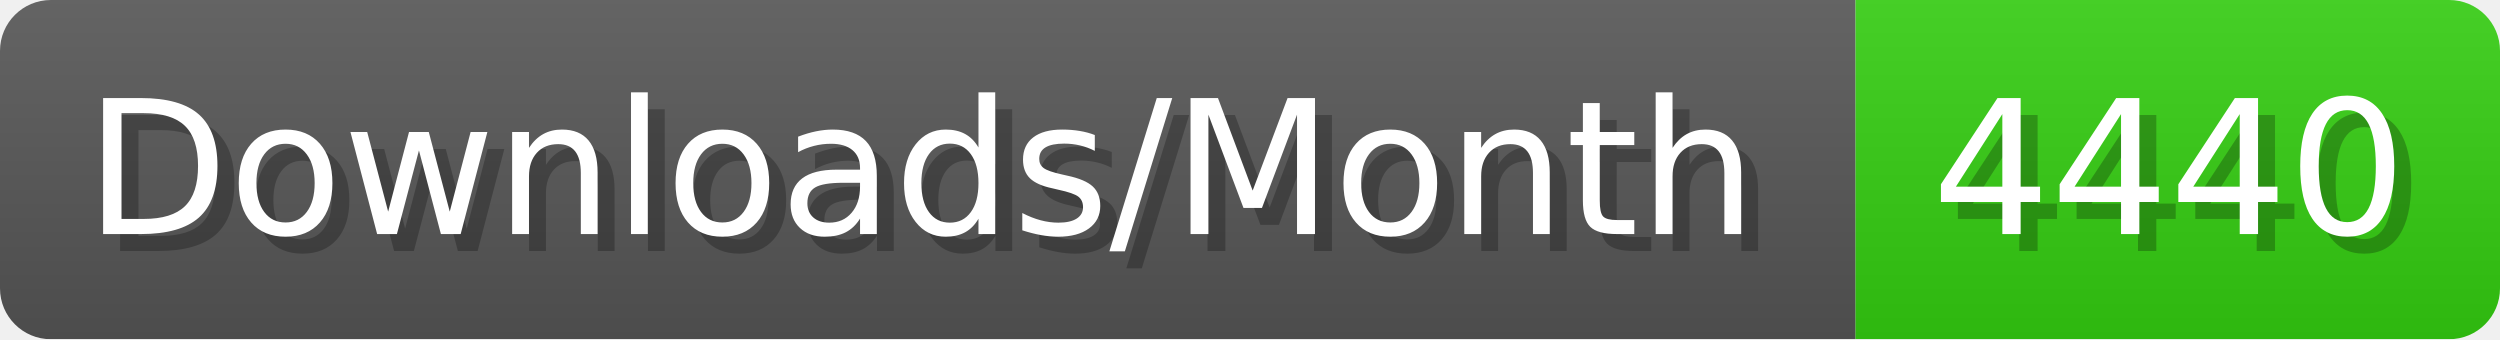
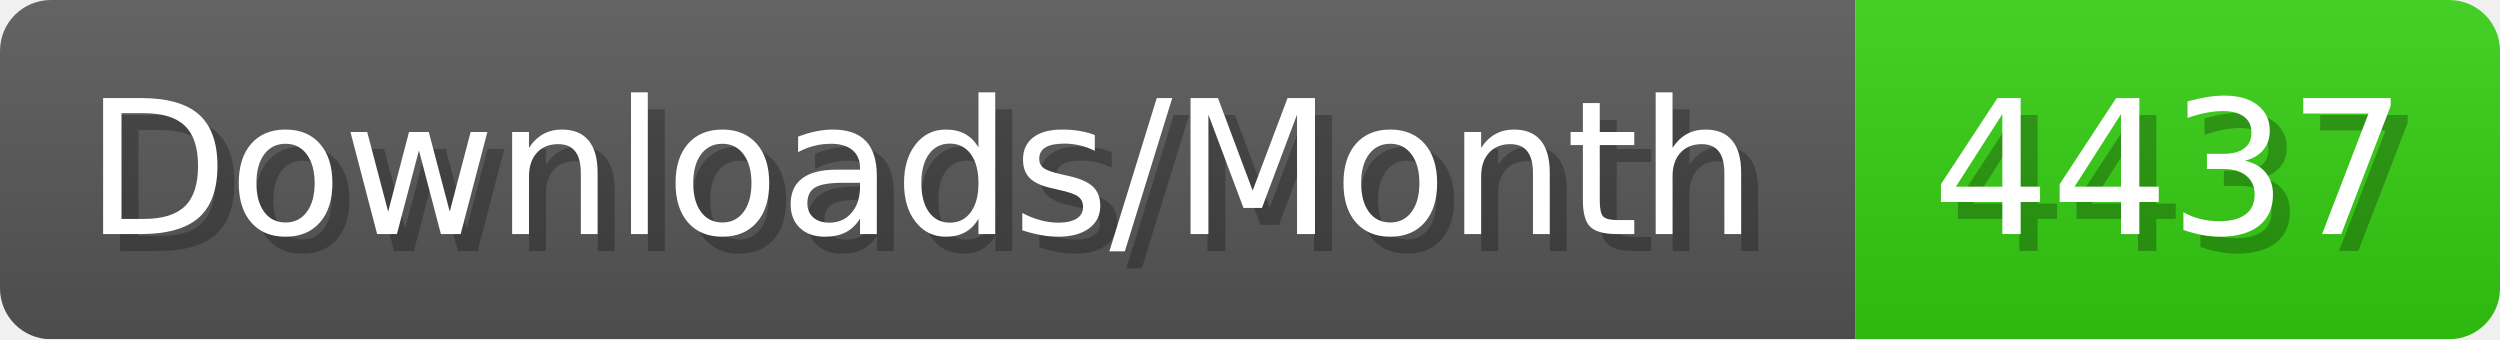
- <svg xmlns="http://www.w3.org/2000/svg" width="147.4" height="20" viewBox="0 0 1474 200" role="img" aria-label="Downloads/Month: 4440">
+ <svg xmlns="http://www.w3.org/2000/svg" width="147.4" height="20" viewBox="0 0 1474 200" role="img" aria-label="Downloads/Month: 4437">
  <linearGradient id="YlXUI" x2="0" y2="100%">
    <stop offset="0" stop-opacity=".1" stop-color="#EEE" />
    <stop offset="1" stop-opacity=".1" />
  </linearGradient>
  <mask id="JHhop">
    <rect width="1474" height="200" rx="30" fill="#FFF" />
  </mask>
  <g mask="url(#JHhop)">
    <rect width="1094" height="200" fill="#555" />
    <rect width="380" height="200" fill="#3C1" x="1094" />
    <rect width="1474" height="200" fill="url(#YlXUI)" />
  </g>
  <g aria-hidden="true" fill="#fff" text-anchor="start" font-family="Verdana,DejaVu Sans,sans-serif" font-size="110">
    <text x="60" y="148" textLength="994" fill="#000" opacity="0.25">Downloads/Month</text>
    <text x="50" y="138" textLength="994">Downloads/Month</text>
-     <text x="1149" y="148" textLength="280" fill="#000" opacity="0.25">4440</text>
-     <text x="1139" y="138" textLength="280">4440</text>
+     <text x="1149" y="148" textLength="280" fill="#000" opacity="0.25">4437</text>
+     <text x="1139" y="138" textLength="280">4437</text>
  </g>
</svg>
